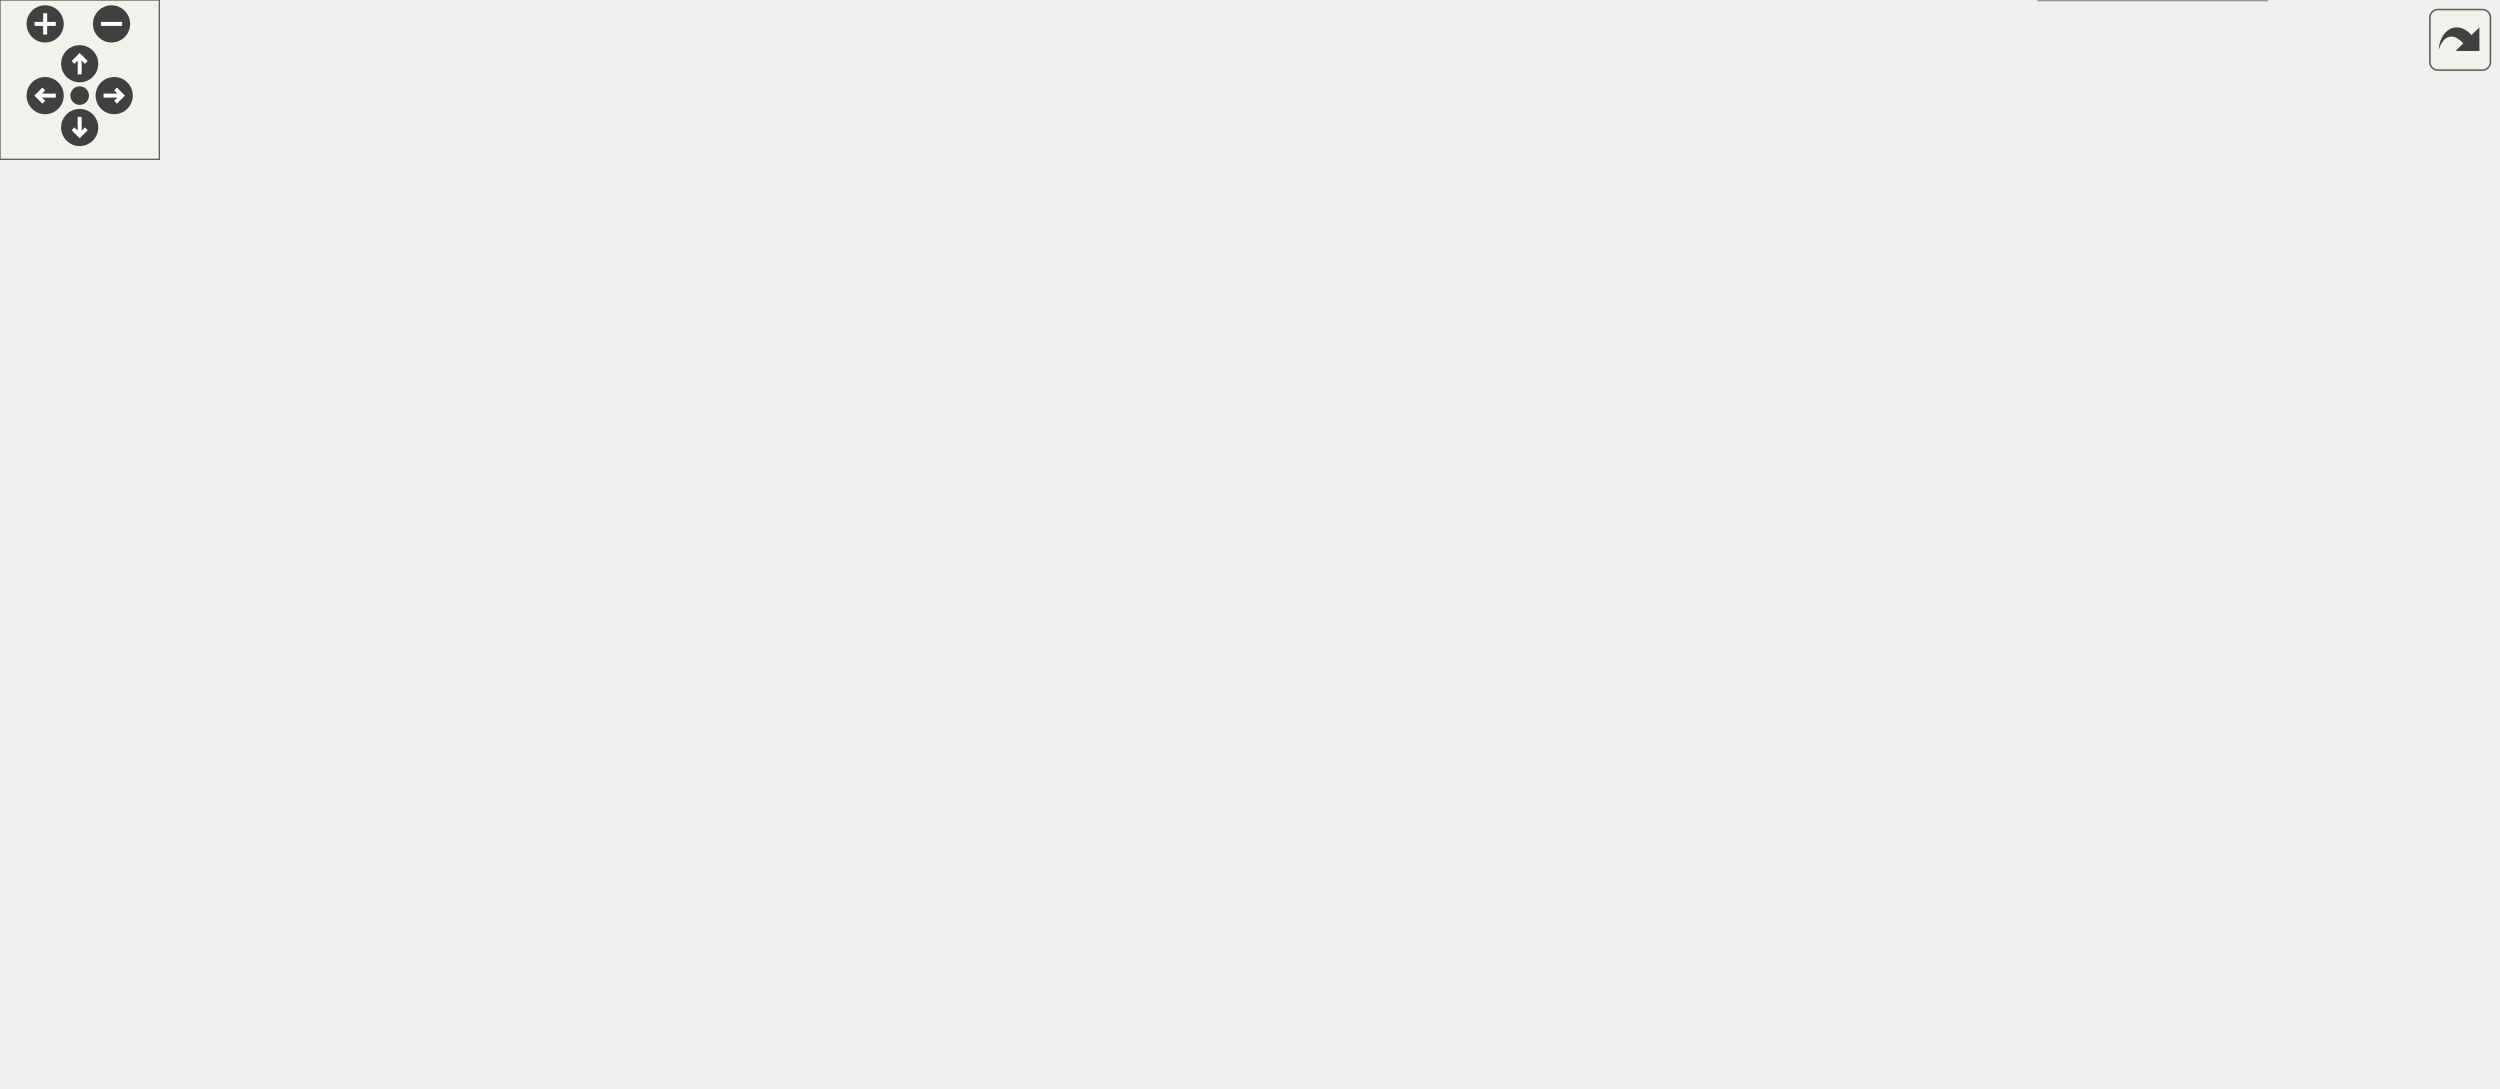
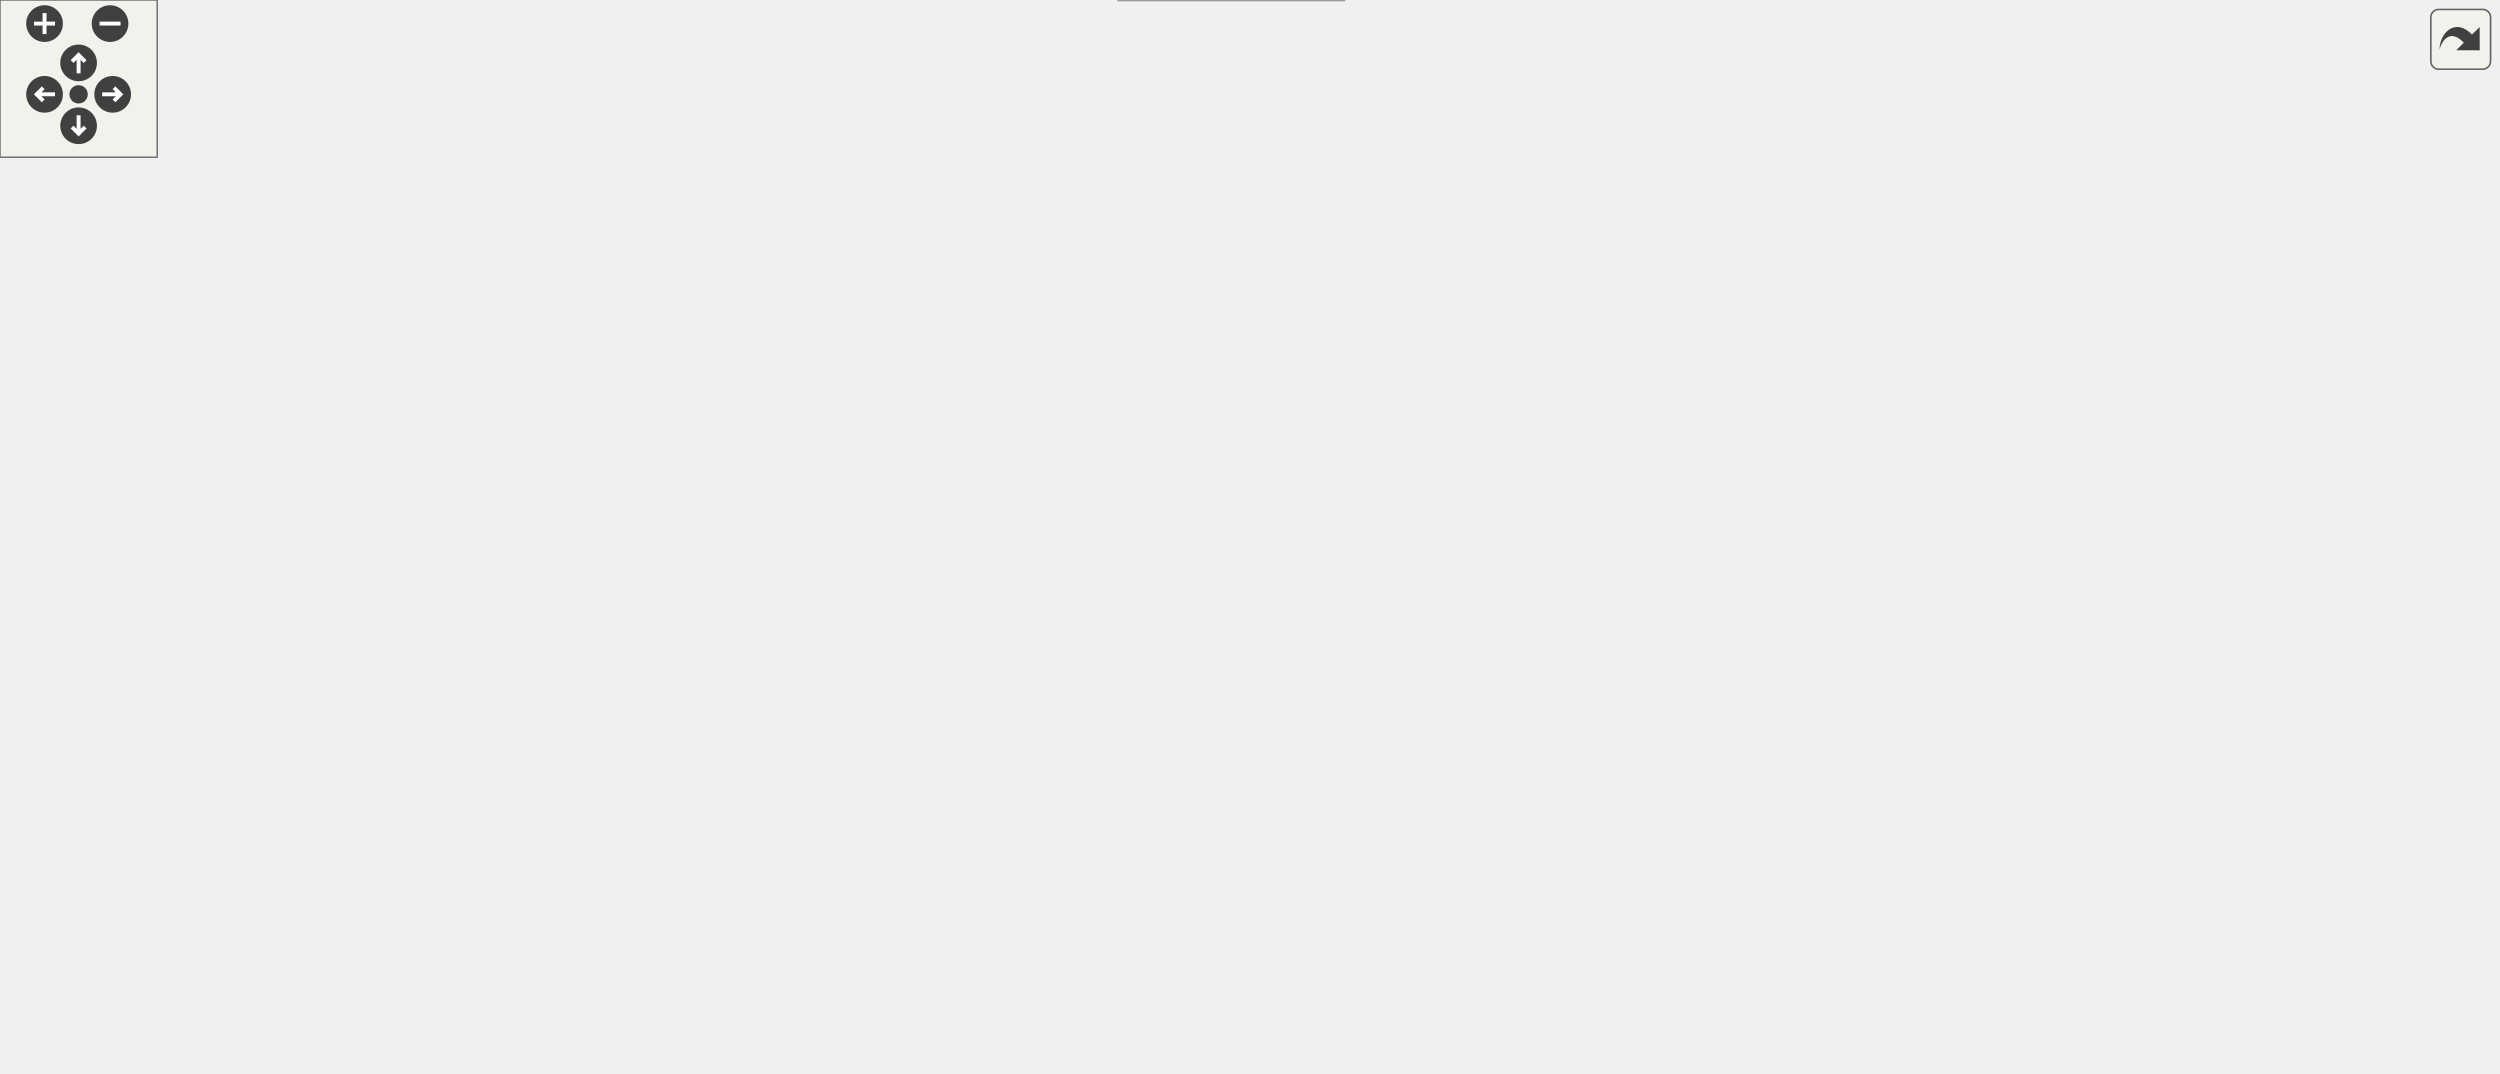
<svg xmlns="http://www.w3.org/2000/svg" xmlns:xlink="http://www.w3.org/1999/xlink" id="main" version="1.1" xml:space="preserve">
  <style type="text/css">
.edge:hover path { stroke: red; }
.edge:hover polygon { stroke: red; fill: red; }
</style>
  <defs>
    <circle id="rim" cx="0" cy="0" r="7" />
    <circle id="rim2" cx="0" cy="0" r="3.5" />
    <g id="zoomPlus">
      <use xlink:href="#rim" fill="#404040">
        <set attributeName="fill" to="#808080" begin="zoomplus.mouseover" end="zoomplus.mouseout" />
      </use>
      <path d="M-4,0h8M0,-4v8" fill="none" stroke="white" stroke-width="1.5" pointer-events="none" />
    </g>
    <g id="zoomMin">
      <use xlink:href="#rim" fill="#404040">
        <set attributeName="fill" to="#808080" begin="zoomminus.mouseover" end="zoomminus.mouseout" />
      </use>
      <path d="M-4,0h8" fill="none" stroke="white" stroke-width="1.5" pointer-events="none" />
    </g>
    <g id="dirArrow">
      <path fill="none" stroke="white" stroke-width="1.5" d="M0,-3.0v7 M-2.5,-0.5L0,-3.0L2.5,-0.5" />
    </g>
    <g id="resetDef">
      <use xlink:href="#rim2" fill="#404040">
        <set attributeName="fill" to="#808080" begin="reset.mouseover" end="reset.mouseout" />
      </use>
    </g>
  </defs>
  <svg id="graph" class="graph">
    <g id="viewport">
      <g id="node1" class="node">
        <g id="a_node1">
          <a xlink:title=" ">
-             <polygon fill="#999999" stroke="#666666" points="358.1,-349 255.1,-349 255.1,-330 358.1,-330 358.1,-349" />
-             <text text-anchor="middle" x="306.6" y="-337" font-family="Helvetica,sans-Serif" font-size="10.00">src/NukiOpener.cpp</text>
+             <polygon fill="#999999" stroke="#666666" points="873.43,-349 770.43,-349 770.43,-330 873.43,-330 873.43,-349" />
+             <text text-anchor="middle" x="821.93" y="-337" font-family="Helvetica,sans-Serif" font-size="10.00">src/NukiOpener.cpp</text>
          </a>
        </g>
      </g>
      <g id="node2" class="node">
        <g id="a_node2">
          <a xlink:href="_nuki_opener_8h.html" target="_top" xlink:title=" ">
-             <polygon fill="white" stroke="#666666" points="428.6,-294 352.6,-294 352.6,-275 428.6,-275 428.6,-294" />
-             <text text-anchor="middle" x="390.6" y="-282" font-family="Helvetica,sans-Serif" font-size="10.00">NukiOpener.h</text>
+             <polygon fill="white" stroke="#666666" points="510.93,-294 434.93,-294 434.93,-275 510.93,-275 510.93,-294" />
+             <text text-anchor="middle" x="472.93" y="-282" font-family="Helvetica,sans-Serif" font-size="10.00">NukiOpener.h</text>
          </a>
        </g>
      </g>
      <g id="edge1" class="edge">
-         <path fill="none" stroke="#63b8ff" d="M320.1,-329.98C333,-321.84 352.7,-309.41 368,-299.76" />
-         <polygon fill="#63b8ff" stroke="#63b8ff" points="370.27,-302.47 376.86,-294.17 366.54,-296.55 370.27,-302.47" />
+         <path fill="none" stroke="#63b8ff" d="M770.06,-330.62C702.83,-320.41 586.5,-302.75 521.12,-292.82" />
+         <polygon fill="#63b8ff" stroke="#63b8ff" points="521.49,-289.33 511.08,-291.29 520.44,-296.25 521.49,-289.33" />
      </g>
      <g id="node15" class="node">
        <g id="a_node15">
          <a xlink:href="_nuki_utils_8h.html" target="_top" xlink:title=" ">
-             <polygon fill="white" stroke="#666666" points="87.1,-184 22.1,-184 22.1,-165 87.1,-165 87.1,-184" />
-             <text text-anchor="middle" x="54.6" y="-172" font-family="Helvetica,sans-Serif" font-size="10.00">NukiUtils.h</text>
+             <polygon fill="white" stroke="#666666" points="953.43,-184 888.43,-184 888.43,-165 953.43,-165 953.43,-184" />
+             <text text-anchor="middle" x="920.93" y="-172" font-family="Helvetica,sans-Serif" font-size="10.00">NukiUtils.h</text>
          </a>
        </g>
      </g>
      <g id="edge20" class="edge">
-         <path fill="none" stroke="#63b8ff" d="M293.41,-329.97C252.51,-303.51 127.55,-222.68 76.59,-189.72" />
-         <polygon fill="#63b8ff" stroke="#63b8ff" points="78.27,-186.64 67.97,-184.15 74.47,-192.52 78.27,-186.64" />
+         <path fill="none" stroke="#63b8ff" d="M827.26,-329.74C842.97,-303.87 889.36,-227.48 910.38,-192.88" />
+         <polygon fill="#63b8ff" stroke="#63b8ff" points="913.38,-194.67 915.58,-184.31 907.4,-191.04 913.38,-194.67" />
+       </g>
+       <g id="node17" class="node">
+         <g id="a_node17">
+           <a xlink:href="_nuki_opener_utils_8h.html" target="_top" xlink:title=" ">
+             <polygon fill="white" stroke="#666666" points="869.93,-184 773.93,-184 773.93,-165 869.93,-165 869.93,-184" />
+             <text text-anchor="middle" x="821.93" y="-172" font-family="Helvetica,sans-Serif" font-size="10.00">NukiOpenerUtils.h</text>
+           </a>
+         </g>
+       </g>
+       <g id="edge25" class="edge">
+         <path fill="none" stroke="#63b8ff" d="M821.93,-329.74C821.93,-304.31 821.93,-230.08 821.93,-194.69" />
+         <polygon fill="#63b8ff" stroke="#63b8ff" points="825.43,-194.31 821.93,-184.31 818.43,-194.31 825.43,-194.31" />
      </g>
      <g id="node3" class="node">
        <g id="a_node3">
          <a xlink:href="_nuki_ble_8h.html" target="_top" xlink:title=" ">
-             <polygon fill="white" stroke="#666666" points="420.1,-239 361.1,-239 361.1,-220 420.1,-220 420.1,-239" />
-             <text text-anchor="middle" x="390.6" y="-227" font-family="Helvetica,sans-Serif" font-size="10.00">NukiBle.h</text>
+             <polygon fill="white" stroke="#666666" points="502.43,-239 443.43,-239 443.43,-220 502.43,-220 502.43,-239" />
+             <text text-anchor="middle" x="472.93" y="-227" font-family="Helvetica,sans-Serif" font-size="10.00">NukiBle.h</text>
          </a>
        </g>
      </g>
      <g id="edge2" class="edge">
-         <path fill="none" stroke="#63b8ff" d="M390.6,-274.75C390.6,-267.8 390.6,-257.85 390.6,-249.13" />
-         <polygon fill="#63b8ff" stroke="#63b8ff" points="394.1,-249.09 390.6,-239.09 387.1,-249.09 394.1,-249.09" />
+         <path fill="none" stroke="#63b8ff" d="M472.93,-274.75C472.93,-267.8 472.93,-257.85 472.93,-249.13" />
+         <polygon fill="#63b8ff" stroke="#63b8ff" points="476.43,-249.09 472.93,-239.09 469.43,-249.09 476.43,-249.09" />
      </g>
      <g id="node14" class="node">
        <g id="a_node14">
          <a xlink:href="_nuki_opener_constants_8h.html" target="_top" xlink:title=" ">
-             <polygon fill="white" stroke="#666666" points="940.6,-129 820.6,-129 820.6,-110 940.6,-110 940.6,-129" />
-             <text text-anchor="middle" x="880.6" y="-117" font-family="Helvetica,sans-Serif" font-size="10.00">NukiOpenerConstants.h</text>
+             <polygon fill="white" stroke="#666666" points="444.93,-129 324.93,-129 324.93,-110 444.93,-110 444.93,-129" />
+             <text text-anchor="middle" x="384.93" y="-117" font-family="Helvetica,sans-Serif" font-size="10.00">NukiOpenerConstants.h</text>
          </a>
        </g>
      </g>
      <g id="edge17" class="edge">
-         <path fill="none" stroke="#63b8ff" d="M428.67,-279.59C503.01,-270.82 671.35,-245.33 798.6,-184 824.02,-171.75 849.04,-150.71 864.63,-136.23" />
-         <polygon fill="#63b8ff" stroke="#63b8ff" points="867.04,-138.76 871.87,-129.33 862.22,-133.69 867.04,-138.76" />
+         <path fill="none" stroke="#63b8ff" d="M434.74,-281.35C332.95,-274.75 59.17,-250.98 4.93,-184 -35.1,-134.56 194.13,-123.53 314.6,-121.13" />
+         <polygon fill="#63b8ff" stroke="#63b8ff" points="314.92,-124.63 324.85,-120.94 314.79,-117.63 314.92,-124.63" />
      </g>
      <g id="node4" class="node">
        <g id="a_node4">
          <a xlink:title=" ">
-             <polygon fill="#e0e0e0" stroke="#999999" points="235.1,-184 144.1,-184 144.1,-165 235.1,-165 235.1,-184" />
-             <text text-anchor="middle" x="189.6" y="-172" font-family="Helvetica,sans-Serif" font-size="10.00">NimBLEDevice.h</text>
+             <polygon fill="#e0e0e0" stroke="#999999" points="592.43,-184 501.43,-184 501.43,-165 592.43,-165 592.43,-184" />
+             <text text-anchor="middle" x="546.93" y="-172" font-family="Helvetica,sans-Serif" font-size="10.00">NimBLEDevice.h</text>
          </a>
        </g>
      </g>
      <g id="edge3" class="edge">
-         <path fill="none" stroke="#63b8ff" d="M360.94,-220.68C326.86,-211.69 270.66,-196.87 231.97,-186.67" />
-         <polygon fill="#63b8ff" stroke="#63b8ff" points="232.61,-183.22 222.05,-184.06 230.83,-189.99 232.61,-183.22" />
+         <path fill="none" stroke="#63b8ff" d="M484.82,-219.98C496.08,-211.92 513.22,-199.65 526.64,-190.03" />
+         <polygon fill="#63b8ff" stroke="#63b8ff" points="528.74,-192.84 534.83,-184.17 524.66,-187.15 528.74,-192.84" />
      </g>
      <g id="node5" class="node">
        <g id="a_node5">
          <a xlink:href="_nuki_constants_8h.html" target="_top" xlink:title=" ">
-             <polygon fill="white" stroke="#666666" points="803.1,-74 714.1,-74 714.1,-55 803.1,-55 803.1,-74" />
-             <text text-anchor="middle" x="758.6" y="-62" font-family="Helvetica,sans-Serif" font-size="10.00">NukiConstants.h</text>
+             <polygon fill="white" stroke="#666666" points="558.43,-74 469.43,-74 469.43,-55 558.43,-55 558.43,-74" />
+             <text text-anchor="middle" x="513.93" y="-62" font-family="Helvetica,sans-Serif" font-size="10.00">NukiConstants.h</text>
          </a>
        </g>
      </g>
      <g id="edge4" class="edge">
-         <path fill="none" stroke="#63b8ff" d="M420.22,-227.34C506.95,-223.64 755.73,-210.76 779.6,-184 804.65,-155.92 784.06,-108.7 769.65,-83.17" />
-         <polygon fill="#63b8ff" stroke="#63b8ff" points="772.47,-81.06 764.36,-74.24 766.45,-84.63 772.47,-81.06" />
+         <path fill="none" stroke="#63b8ff" d="M475.14,-219.74C481.56,-194.2 500.37,-119.43 509.22,-84.23" />
+         <polygon fill="#63b8ff" stroke="#63b8ff" points="512.67,-84.86 511.72,-74.31 505.88,-83.15 512.67,-84.86" />
      </g>
      <g id="node7" class="node">
        <g id="a_node7">
          <a xlink:href="_nuki_data_types_8h.html" target="_top" xlink:title=" ">
-             <polygon fill="white" stroke="#666666" points="249.1,-129 158.1,-129 158.1,-110 249.1,-110 249.1,-129" />
-             <text text-anchor="middle" x="203.6" y="-117" font-family="Helvetica,sans-Serif" font-size="10.00">NukiDataTypes.h</text>
+             <polygon fill="white" stroke="#666666" points="717.43,-129 626.43,-129 626.43,-110 717.43,-110 717.43,-129" />
+             <text text-anchor="middle" x="671.93" y="-117" font-family="Helvetica,sans-Serif" font-size="10.00">NukiDataTypes.h</text>
          </a>
        </g>
      </g>
      <g id="edge6" class="edge">
-         <path fill="none" stroke="#63b8ff" d="M361.1,-227.93C300.08,-226.07 163.28,-218.09 134.6,-184 118.34,-164.67 147.15,-145.44 172.36,-133.29" />
-         <polygon fill="#63b8ff" stroke="#63b8ff" points="174.11,-136.34 181.74,-129 171.19,-129.98 174.11,-136.34" />
+         <path fill="none" stroke="#63b8ff" d="M502.61,-226.84C556.01,-223.16 664.89,-212.3 687.93,-184 698.55,-170.96 691.56,-151.8 683.77,-137.94" />
+         <polygon fill="#63b8ff" stroke="#63b8ff" points="686.68,-136 678.45,-129.33 680.73,-139.67 686.68,-136" />
      </g>
      <g id="node8" class="node">
        <g id="a_node8">
          <a xlink:title=" ">
-             <polygon fill="#e0e0e0" stroke="#999999" points="60.1,-74 3.1,-74 3.1,-55 60.1,-55 60.1,-74" />
-             <text text-anchor="middle" x="31.6" y="-62" font-family="Helvetica,sans-Serif" font-size="10.00">Arduino.h</text>
+             <polygon fill="#e0e0e0" stroke="#999999" points="793.43,-74 736.43,-74 736.43,-55 793.43,-55 793.43,-74" />
+             <text text-anchor="middle" x="764.93" y="-62" font-family="Helvetica,sans-Serif" font-size="10.00">Arduino.h</text>
          </a>
        </g>
      </g>
      <g id="edge9" class="edge">
-         <path fill="none" stroke="#63b8ff" d="M360.91,-227.23C275.82,-223.29 35.68,-209.96 12.6,-184 -12.33,-155.96 7.22,-108.73 21.01,-83.18" />
-         <polygon fill="#63b8ff" stroke="#63b8ff" points="24.18,-84.67 26.07,-74.25 18.09,-81.22 24.18,-84.67" />
+         <path fill="none" stroke="#63b8ff" d="M502.86,-226.03C558.11,-220.95 673.41,-207.76 704.93,-184 738.13,-158.98 754.32,-110.45 761,-83.92" />
+         <polygon fill="#63b8ff" stroke="#63b8ff" points="764.45,-84.56 763.3,-74.02 757.63,-82.97 764.45,-84.56" />
      </g>
      <g id="node9" class="node">
        <g id="a_node9">
          <a xlink:title=" ">
-             <polygon fill="#e0e0e0" stroke="#999999" points="330.1,-184 253.1,-184 253.1,-165 330.1,-165 330.1,-184" />
-             <text text-anchor="middle" x="291.6" y="-172" font-family="Helvetica,sans-Serif" font-size="10.00">Preferences.h</text>
+             <polygon fill="#e0e0e0" stroke="#999999" points="91.43,-184 14.43,-184 14.43,-165 91.43,-165 91.43,-184" />
+             <text text-anchor="middle" x="52.93" y="-172" font-family="Helvetica,sans-Serif" font-size="10.00">Preferences.h</text>
          </a>
        </g>
      </g>
      <g id="edge10" class="edge">
-         <path fill="none" stroke="#63b8ff" d="M374.7,-219.98C359.06,-211.61 334.95,-198.7 316.72,-188.95" />
-         <polygon fill="#63b8ff" stroke="#63b8ff" points="318.27,-185.8 307.8,-184.17 314.96,-191.98 318.27,-185.8" />
+         <path fill="none" stroke="#63b8ff" d="M443.36,-225.58C381.7,-219.37 234.72,-203.88 101.6,-184.18" />
+         <polygon fill="#63b8ff" stroke="#63b8ff" points="102.04,-180.7 91.63,-182.69 101.01,-187.63 102.04,-180.7" />
      </g>
      <g id="node10" class="node">
        <g id="a_node10">
          <a xlink:title=" ">
-             <polygon fill="#e0e0e0" stroke="#999999" points="433.1,-184 348.1,-184 348.1,-165 433.1,-165 433.1,-184" />
-             <text text-anchor="middle" x="390.6" y="-172" font-family="Helvetica,sans-Serif" font-size="10.00">esp_task_wdt.h</text>
+             <polygon fill="#e0e0e0" stroke="#999999" points="194.43,-184 109.43,-184 109.43,-165 194.43,-165 194.43,-184" />
+             <text text-anchor="middle" x="151.93" y="-172" font-family="Helvetica,sans-Serif" font-size="10.00">esp_task_wdt.h</text>
          </a>
        </g>
      </g>
      <g id="edge11" class="edge">
-         <path fill="none" stroke="#63b8ff" d="M390.6,-219.75C390.6,-212.8 390.6,-202.85 390.6,-194.13" />
-         <polygon fill="#63b8ff" stroke="#63b8ff" points="394.1,-194.09 390.6,-184.09 387.1,-194.09 394.1,-194.09" />
+         <path fill="none" stroke="#63b8ff" d="M443.31,-223.61C388.98,-214.64 272.75,-195.45 204.65,-184.2" />
+         <polygon fill="#63b8ff" stroke="#63b8ff" points="205,-180.71 194.56,-182.54 203.86,-187.62 205,-180.71" />
      </g>
      <g id="node11" class="node">
        <g id="a_node11">
          <a xlink:title=" ">
-             <polygon fill="#e0e0e0" stroke="#999999" points="533.6,-184 451.6,-184 451.6,-165 533.6,-165 533.6,-184" />
-             <text text-anchor="middle" x="492.6" y="-172" font-family="Helvetica,sans-Serif" font-size="10.00">BleInterfaces.h</text>
+             <polygon fill="#e0e0e0" stroke="#999999" points="294.93,-184 212.93,-184 212.93,-165 294.93,-165 294.93,-184" />
+             <text text-anchor="middle" x="253.93" y="-172" font-family="Helvetica,sans-Serif" font-size="10.00">BleInterfaces.h</text>
          </a>
        </g>
      </g>
      <g id="edge12" class="edge">
-         <path fill="none" stroke="#63b8ff" d="M406.99,-219.98C423.18,-211.57 448.17,-198.59 466.98,-188.81" />
-         <polygon fill="#63b8ff" stroke="#63b8ff" points="468.66,-191.89 475.92,-184.17 465.43,-185.68 468.66,-191.89" />
+         <path fill="none" stroke="#63b8ff" d="M443.4,-221.35C406.32,-212.38 342.36,-196.9 299.12,-186.44" />
+         <polygon fill="#63b8ff" stroke="#63b8ff" points="299.69,-182.97 289.14,-184.02 298.04,-189.78 299.69,-182.97" />
      </g>
      <g id="node12" class="node">
        <g id="a_node12">
          <a xlink:title=" ">
-             <polygon fill="#e0e0e0" stroke="#999999" points="683.6,-184 551.6,-184 551.6,-165 683.6,-165 683.6,-184" />
-             <text text-anchor="middle" x="617.6" y="-172" font-family="Helvetica,sans-Serif" font-size="10.00">sodium/crypto_secretbox.h</text>
+             <polygon fill="#e0e0e0" stroke="#999999" points="444.93,-184 312.93,-184 312.93,-165 444.93,-165 444.93,-184" />
+             <text text-anchor="middle" x="378.93" y="-172" font-family="Helvetica,sans-Serif" font-size="10.00">sodium/crypto_secretbox.h</text>
          </a>
        </g>
      </g>
      <g id="edge13" class="edge">
-         <path fill="none" stroke="#63b8ff" d="M420.28,-221.57C458.71,-212.6 526.12,-196.86 571.31,-186.31" />
-         <polygon fill="#63b8ff" stroke="#63b8ff" points="572.22,-189.69 581.16,-184.01 570.63,-182.87 572.22,-189.69" />
+         <path fill="none" stroke="#63b8ff" d="M457.83,-219.98C443.12,-211.69 420.51,-198.94 403.26,-189.22" />
+         <polygon fill="#63b8ff" stroke="#63b8ff" points="404.74,-186.03 394.31,-184.17 401.3,-192.13 404.74,-186.03" />
      </g>
      <g id="node13" class="node">
        <g id="a_node13">
          <a xlink:href="_nuki_ble_8hpp.html" target="_top" xlink:title=" ">
-             <polygon fill="white" stroke="#666666" points="771.1,-184 702.1,-184 702.1,-165 771.1,-165 771.1,-184" />
-             <text text-anchor="middle" x="736.6" y="-172" font-family="Helvetica,sans-Serif" font-size="10.00">NukiBle.hpp</text>
+             <polygon fill="white" stroke="#666666" points="679.43,-184 610.43,-184 610.43,-165 679.43,-165 679.43,-184" />
+             <text text-anchor="middle" x="644.93" y="-172" font-family="Helvetica,sans-Serif" font-size="10.00">NukiBle.hpp</text>
          </a>
        </g>
      </g>
      <g id="edge14" class="edge">
-         <path fill="none" stroke="#63b8ff" d="M420.25,-224.58C472.8,-217.53 585.95,-201.92 692.12,-184.01" />
-         <polygon fill="#63b8ff" stroke="#63b8ff" points="692.77,-187.45 702.04,-182.33 691.6,-180.55 692.77,-187.45" />
+         <path fill="none" stroke="#63b8ff" d="M500.57,-219.98C529.44,-211.09 574.94,-197.07 607.14,-187.15" />
+         <polygon fill="#63b8ff" stroke="#63b8ff" points="608.56,-190.37 617.08,-184.08 606.49,-183.68 608.56,-190.37" />
      </g>
      <g id="node6" class="node">
        <g id="a_node6">
          <a xlink:title=" ">
-             <polygon fill="#e0e0e0" stroke="#999999" points="853.6,-19 767.6,-19 767.6,0 853.6,0 853.6,-19" />
-             <text text-anchor="middle" x="810.6" y="-7" font-family="Helvetica,sans-Serif" font-size="10.00">NimBLEUUID.h</text>
+             <polygon fill="#e0e0e0" stroke="#999999" points="512.93,-19 426.93,-19 426.93,0 512.93,0 512.93,-19" />
+             <text text-anchor="middle" x="469.93" y="-7" font-family="Helvetica,sans-Serif" font-size="10.00">NimBLEUUID.h</text>
          </a>
        </g>
      </g>
      <g id="edge5" class="edge">
-         <path fill="none" stroke="#63b8ff" d="M767.19,-54.75C774.76,-47.03 785.98,-35.6 795.12,-26.28" />
-         <polygon fill="#63b8ff" stroke="#63b8ff" points="797.67,-28.68 802.18,-19.09 792.67,-23.78 797.67,-28.68" />
+         <path fill="none" stroke="#63b8ff" d="M506.67,-54.75C500.39,-47.18 491.15,-36.05 483.5,-26.84" />
+         <polygon fill="#63b8ff" stroke="#63b8ff" points="486.14,-24.55 477.06,-19.09 480.76,-29.02 486.14,-24.55" />
      </g>
      <g id="edge8" class="edge">
-         <path fill="none" stroke="#63b8ff" d="M249.49,-114.12C351.01,-104.42 594.26,-81.19 703.66,-70.75" />
-         <polygon fill="#63b8ff" stroke="#63b8ff" points="704.2,-74.21 713.82,-69.78 703.53,-67.24 704.2,-74.21" />
+         <path fill="none" stroke="#63b8ff" d="M646.55,-109.98C620.14,-101.13 578.59,-87.19 549.04,-77.28" />
+         <polygon fill="#63b8ff" stroke="#63b8ff" points="550.11,-73.94 539.52,-74.08 547.89,-80.58 550.11,-73.94" />
      </g>
      <g id="edge7" class="edge">
-         <path fill="none" stroke="#63b8ff" d="M175.97,-109.98C147.09,-101.09 101.59,-87.07 69.4,-77.15" />
-         <polygon fill="#63b8ff" stroke="#63b8ff" points="70.04,-73.68 59.45,-74.08 67.98,-80.37 70.04,-73.68" />
+         <path fill="none" stroke="#63b8ff" d="M686.88,-109.98C701.43,-101.69 723.8,-88.94 740.87,-79.22" />
+         <polygon fill="#63b8ff" stroke="#63b8ff" points="742.76,-82.16 749.72,-74.17 739.3,-76.08 742.76,-82.16" />
      </g>
      <g id="edge15" class="edge">
-         <path fill="none" stroke="#63b8ff" d="M738.4,-164.66C741.97,-147.17 749.99,-107.8 754.78,-84.27" />
-         <polygon fill="#63b8ff" stroke="#63b8ff" points="758.27,-84.66 756.84,-74.16 751.41,-83.26 758.27,-84.66" />
+         <path fill="none" stroke="#63b8ff" d="M634.21,-164.66C611.84,-146.22 559.96,-103.45 532.21,-80.57" />
+         <polygon fill="#63b8ff" stroke="#63b8ff" points="534.38,-77.82 524.44,-74.16 529.93,-83.22 534.38,-77.82" />
      </g>
      <g id="edge16" class="edge">
-         <path fill="none" stroke="#63b8ff" d="M702.07,-166.49C698.88,-165.94 695.68,-165.44 692.6,-165 536.36,-142.86 350.39,-129.47 259.38,-123.75" />
-         <polygon fill="#63b8ff" stroke="#63b8ff" points="259.48,-120.25 249.29,-123.13 259.05,-127.24 259.48,-120.25" />
+         <path fill="none" stroke="#63b8ff" d="M649.39,-164.75C653.05,-157.57 658.34,-147.18 662.88,-138.27" />
+         <polygon fill="#63b8ff" stroke="#63b8ff" points="666.14,-139.59 667.56,-129.09 659.9,-136.41 666.14,-139.59" />
      </g>
      <g id="edge19" class="edge">
-         <path fill="none" stroke="#63b8ff" d="M861,-109.98C841.29,-101.42 810.65,-88.11 788.02,-78.28" />
-         <polygon fill="#63b8ff" stroke="#63b8ff" points="789.13,-74.94 778.56,-74.17 786.34,-81.37 789.13,-74.94" />
+         <path fill="none" stroke="#63b8ff" d="M405.66,-109.98C426.69,-101.34 459.48,-87.87 483.47,-78.02" />
+         <polygon fill="#63b8ff" stroke="#63b8ff" points="484.91,-81.21 492.83,-74.17 482.25,-74.73 484.91,-81.21" />
      </g>
      <g id="edge18" class="edge">
-         <path fill="none" stroke="#63b8ff" d="M874.87,-109.66C863.28,-91.77 836.86,-51 821.75,-27.69" />
-         <polygon fill="#63b8ff" stroke="#63b8ff" points="824.59,-25.65 816.21,-19.16 818.72,-29.45 824.59,-25.65" />
+         <path fill="none" stroke="#63b8ff" d="M391.89,-109.66C406.09,-91.61 438.63,-50.28 456.89,-27.08" />
+         <polygon fill="#63b8ff" stroke="#63b8ff" points="459.68,-29.18 463.12,-19.16 454.18,-24.85 459.68,-29.18" />
      </g>
      <g id="edge23" class="edge">
-         <path fill="none" stroke="#63b8ff" d="M63.82,-164.77C79.69,-150.38 113.8,-122.05 148.6,-110 250.32,-74.76 573.57,-67.43 703.62,-65.9" />
-         <polygon fill="#63b8ff" stroke="#63b8ff" points="703.8,-69.4 713.76,-65.79 703.72,-62.4 703.8,-69.4" />
+         <path fill="none" stroke="#63b8ff" d="M915.7,-164.72C906.69,-150.52 886.83,-122.79 861.93,-110 812.01,-84.35 653.58,-72.57 568.77,-67.98" />
+         <polygon fill="#63b8ff" stroke="#63b8ff" points="568.73,-64.47 558.56,-67.44 568.36,-71.46 568.73,-64.47" />
      </g>
      <g id="edge22" class="edge">
-         <path fill="none" stroke="#63b8ff" d="M78.54,-164.98C103.16,-156.23 141.72,-142.51 169.52,-132.62" />
-         <polygon fill="#63b8ff" stroke="#63b8ff" points="170.98,-135.82 179.23,-129.17 168.63,-129.22 170.98,-135.82" />
+         <path fill="none" stroke="#63b8ff" d="M888.38,-166.57C845.96,-157.54 771.35,-141.66 721.78,-131.11" />
+         <polygon fill="#63b8ff" stroke="#63b8ff" points="722.41,-127.67 711.9,-129.01 720.96,-134.51 722.41,-127.67" />
      </g>
      <g id="edge21" class="edge">
-         <path fill="none" stroke="#63b8ff" d="M52.72,-164.66C48.98,-147.09 40.54,-107.45 35.53,-83.95" />
-         <polygon fill="#63b8ff" stroke="#63b8ff" points="38.95,-83.21 33.45,-74.16 32.11,-84.67 38.95,-83.21" />
+         <path fill="none" stroke="#63b8ff" d="M919.86,-164.83C917.72,-151.27 911.71,-125.04 895.93,-110 870.85,-86.08 832.43,-74.99 803.67,-69.86" />
+         <polygon fill="#63b8ff" stroke="#63b8ff" points="803.99,-66.37 793.56,-68.23 802.87,-73.28 803.99,-66.37" />
      </g>
      <g id="node16" class="node">
        <g id="a_node16">
          <a xlink:title=" ">
-             <polygon fill="#e0e0e0" stroke="#999999" points="101.1,-129 60.1,-129 60.1,-110 101.1,-110 101.1,-129" />
-             <text text-anchor="middle" x="80.6" y="-117" font-family="Helvetica,sans-Serif" font-size="10.00">bitset</text>
+             <polygon fill="#e0e0e0" stroke="#999999" points="853.43,-129 812.43,-129 812.43,-110 853.43,-110 853.43,-129" />
+             <text text-anchor="middle" x="832.93" y="-117" font-family="Helvetica,sans-Serif" font-size="10.00">bitset</text>
          </a>
        </g>
      </g>
      <g id="edge24" class="edge">
-         <path fill="none" stroke="#63b8ff" d="M58.9,-164.75C62.42,-157.57 67.52,-147.18 71.89,-138.27" />
-         <polygon fill="#63b8ff" stroke="#63b8ff" points="75.13,-139.61 76.39,-129.09 68.84,-136.53 75.13,-139.61" />
+         <path fill="none" stroke="#63b8ff" d="M906.79,-164.98C893.15,-156.77 872.25,-144.18 856.16,-134.49" />
+         <polygon fill="#63b8ff" stroke="#63b8ff" points="857.7,-131.33 847.33,-129.17 854.09,-137.33 857.7,-131.33" />
+       </g>
+       <g id="edge27" class="edge">
+         <path fill="none" stroke="#63b8ff" d="M797.83,-164.98C773.05,-156.23 734.23,-142.51 706.25,-132.62" />
+         <polygon fill="#63b8ff" stroke="#63b8ff" points="707.07,-129.2 696.47,-129.17 704.73,-135.8 707.07,-129.2" />
+       </g>
+       <g id="edge26" class="edge">
+         <path fill="none" stroke="#63b8ff" d="M817.27,-164.66C807.87,-146.85 786.5,-106.37 774.17,-83.01" />
+         <polygon fill="#63b8ff" stroke="#63b8ff" points="777.27,-81.37 769.5,-74.16 771.08,-84.64 777.27,-81.37" />
+       </g>
+       <g id="edge28" class="edge">
+         <path fill="none" stroke="#63b8ff" d="M773.92,-167.68C696.74,-158.32 544.71,-139.88 455.28,-129.03" />
+         <polygon fill="#63b8ff" stroke="#63b8ff" points="455.58,-125.54 445.23,-127.81 454.73,-132.49 455.58,-125.54" />
+       </g>
+       <g id="edge29" class="edge">
+         <path fill="none" stroke="#63b8ff" d="M823.75,-164.75C825.19,-157.8 827.26,-147.85 829.07,-139.13" />
+         <polygon fill="#63b8ff" stroke="#63b8ff" points="832.55,-139.59 831.15,-129.09 825.69,-138.17 832.55,-139.59" />
      </g>
    </g>
  </svg>
  <g id="navigator" transform="translate(0 0)" fill="#404254">
    <rect fill="#f2f5e9" fill-opacity="0.5" stroke="#606060" stroke-width=".5" x="0" y="0" width="60" height="60" />
    <use id="zoomplus" xlink:href="#zoomPlus" x="17" y="9" />
    <use id="zoomminus" xlink:href="#zoomMin" x="42" y="9" />
    <use id="reset" xlink:href="#resetDef" x="30" y="36" />
    <g id="arrowUp" xlink:href="#dirArrow" transform="translate(30 24)">
      <use xlink:href="#rim" fill="#404040">
        <set attributeName="fill" to="#808080" begin="arrowUp.mouseover" end="arrowUp.mouseout" />
      </use>
      <path fill="none" stroke="white" stroke-width="1.5" d="M0,-3.0v7 M-2.5,-0.5L0,-3.0L2.5,-0.5" />
    </g>
    <g id="arrowRight" xlink:href="#dirArrow" transform="rotate(90) translate(36 -43)">
      <use xlink:href="#rim" fill="#404040">
        <set attributeName="fill" to="#808080" begin="arrowRight.mouseover" end="arrowRight.mouseout" />
      </use>
      <path fill="none" stroke="white" stroke-width="1.5" d="M0,-3.0v7 M-2.5,-0.5L0,-3.0L2.5,-0.5" />
    </g>
    <g id="arrowDown" xlink:href="#dirArrow" transform="rotate(180) translate(-30 -48)">
      <use xlink:href="#rim" fill="#404040">
        <set attributeName="fill" to="#808080" begin="arrowDown.mouseover" end="arrowDown.mouseout" />
      </use>
      <path fill="none" stroke="white" stroke-width="1.5" d="M0,-3.0v7 M-2.5,-0.5L0,-3.0L2.5,-0.5" />
    </g>
    <g id="arrowLeft" xlink:href="#dirArrow" transform="rotate(270) translate(-36 17)">
      <use xlink:href="#rim" fill="#404040">
        <set attributeName="fill" to="#808080" begin="arrowLeft.mouseover" end="arrowLeft.mouseout" />
      </use>
      <path fill="none" stroke="white" stroke-width="1.5" d="M0,-3.0v7 M-2.5,-0.5L0,-3.0L2.5,-0.5" />
    </g>
  </g>
  <svg viewBox="0 0 15 15" width="100%" height="30px" preserveAspectRatio="xMaxYMin meet">
    <g id="arrow_out" transform="scale(0.3 0.3)">
      <a xlink:href="_nuki_opener_8cpp__incl_org.svg" target="_base">
        <rect id="button" ry="5" rx="5" y="6" x="6" height="38" width="38" fill="#f2f5e9" fill-opacity="0.5" stroke="#606060" stroke-width="1.0" />
        <path id="arrow" d="M 11.5,31.437 C 11.94,20.098 22.043,11.323 32.159,21.979 L 37.069,17.246 C 37.069,17.246 37.088,32 37.088,32 L 22.16,31.978 C 22.16,31.978 26.998,27.14 26.998,27.14 C 18.529,18.264 13.292,25.23 11.5,31.437 z" style="fill:#404040;" />
      </a>
    </g>
  </svg>
</svg>
